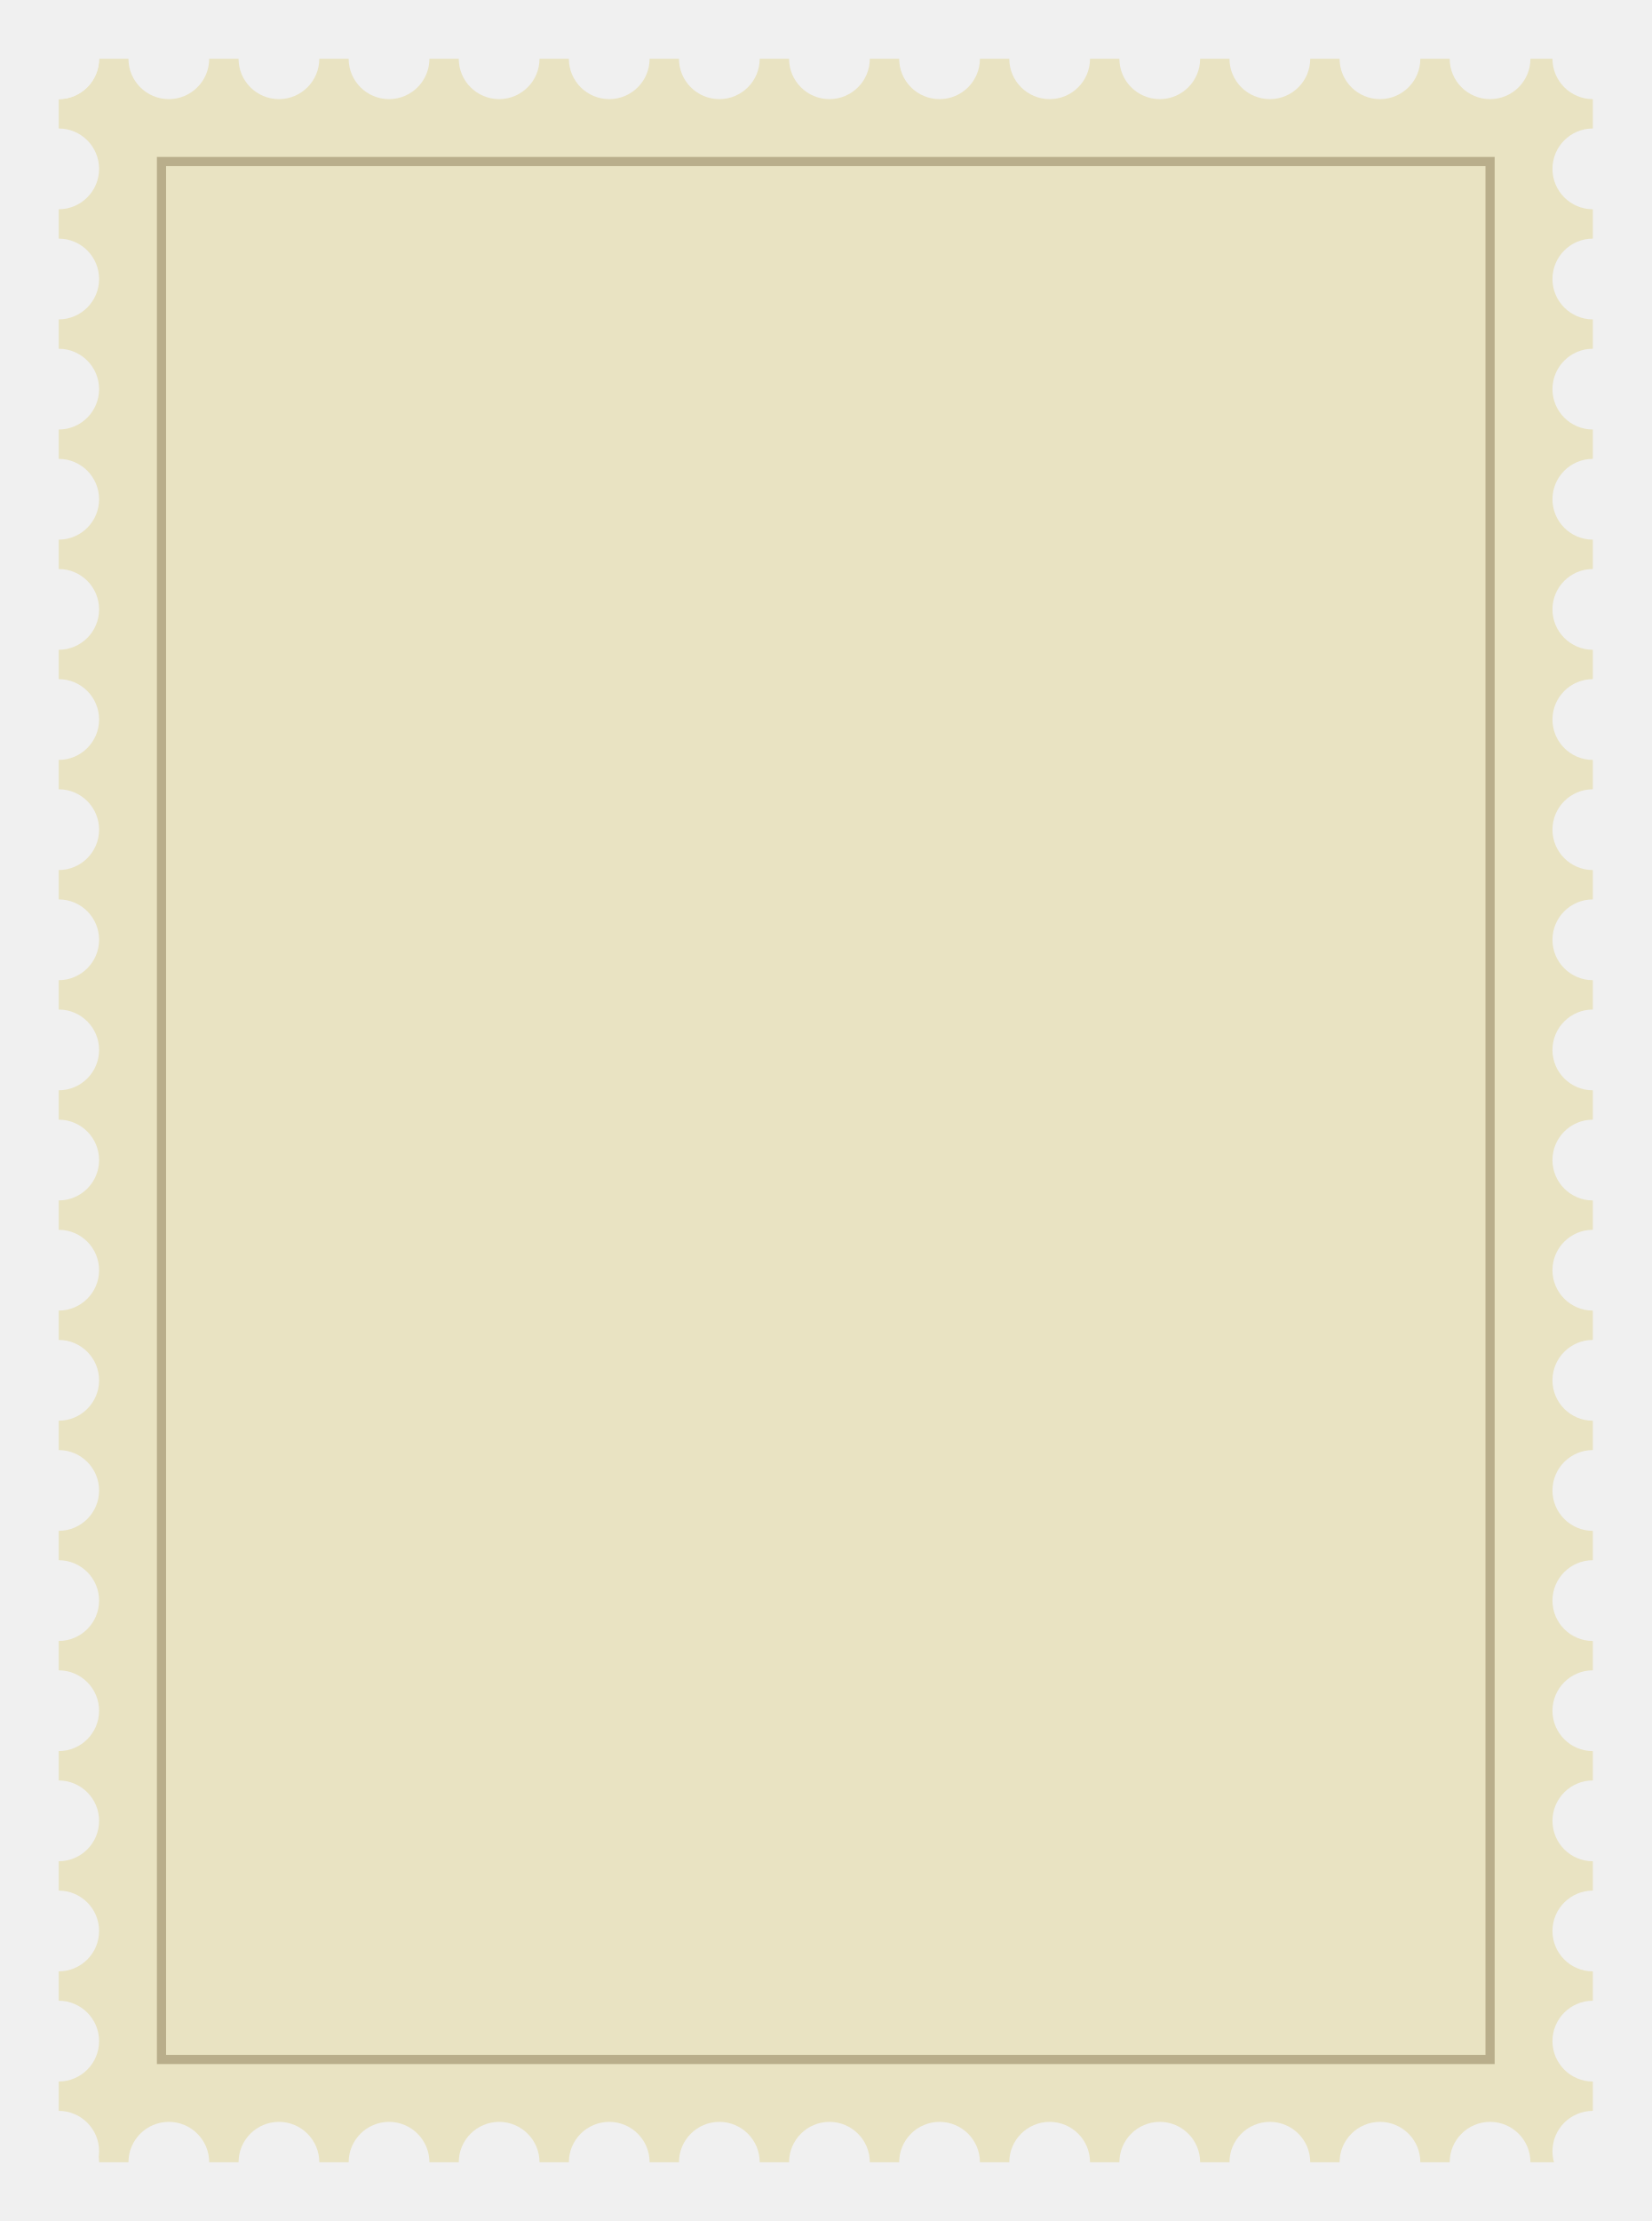
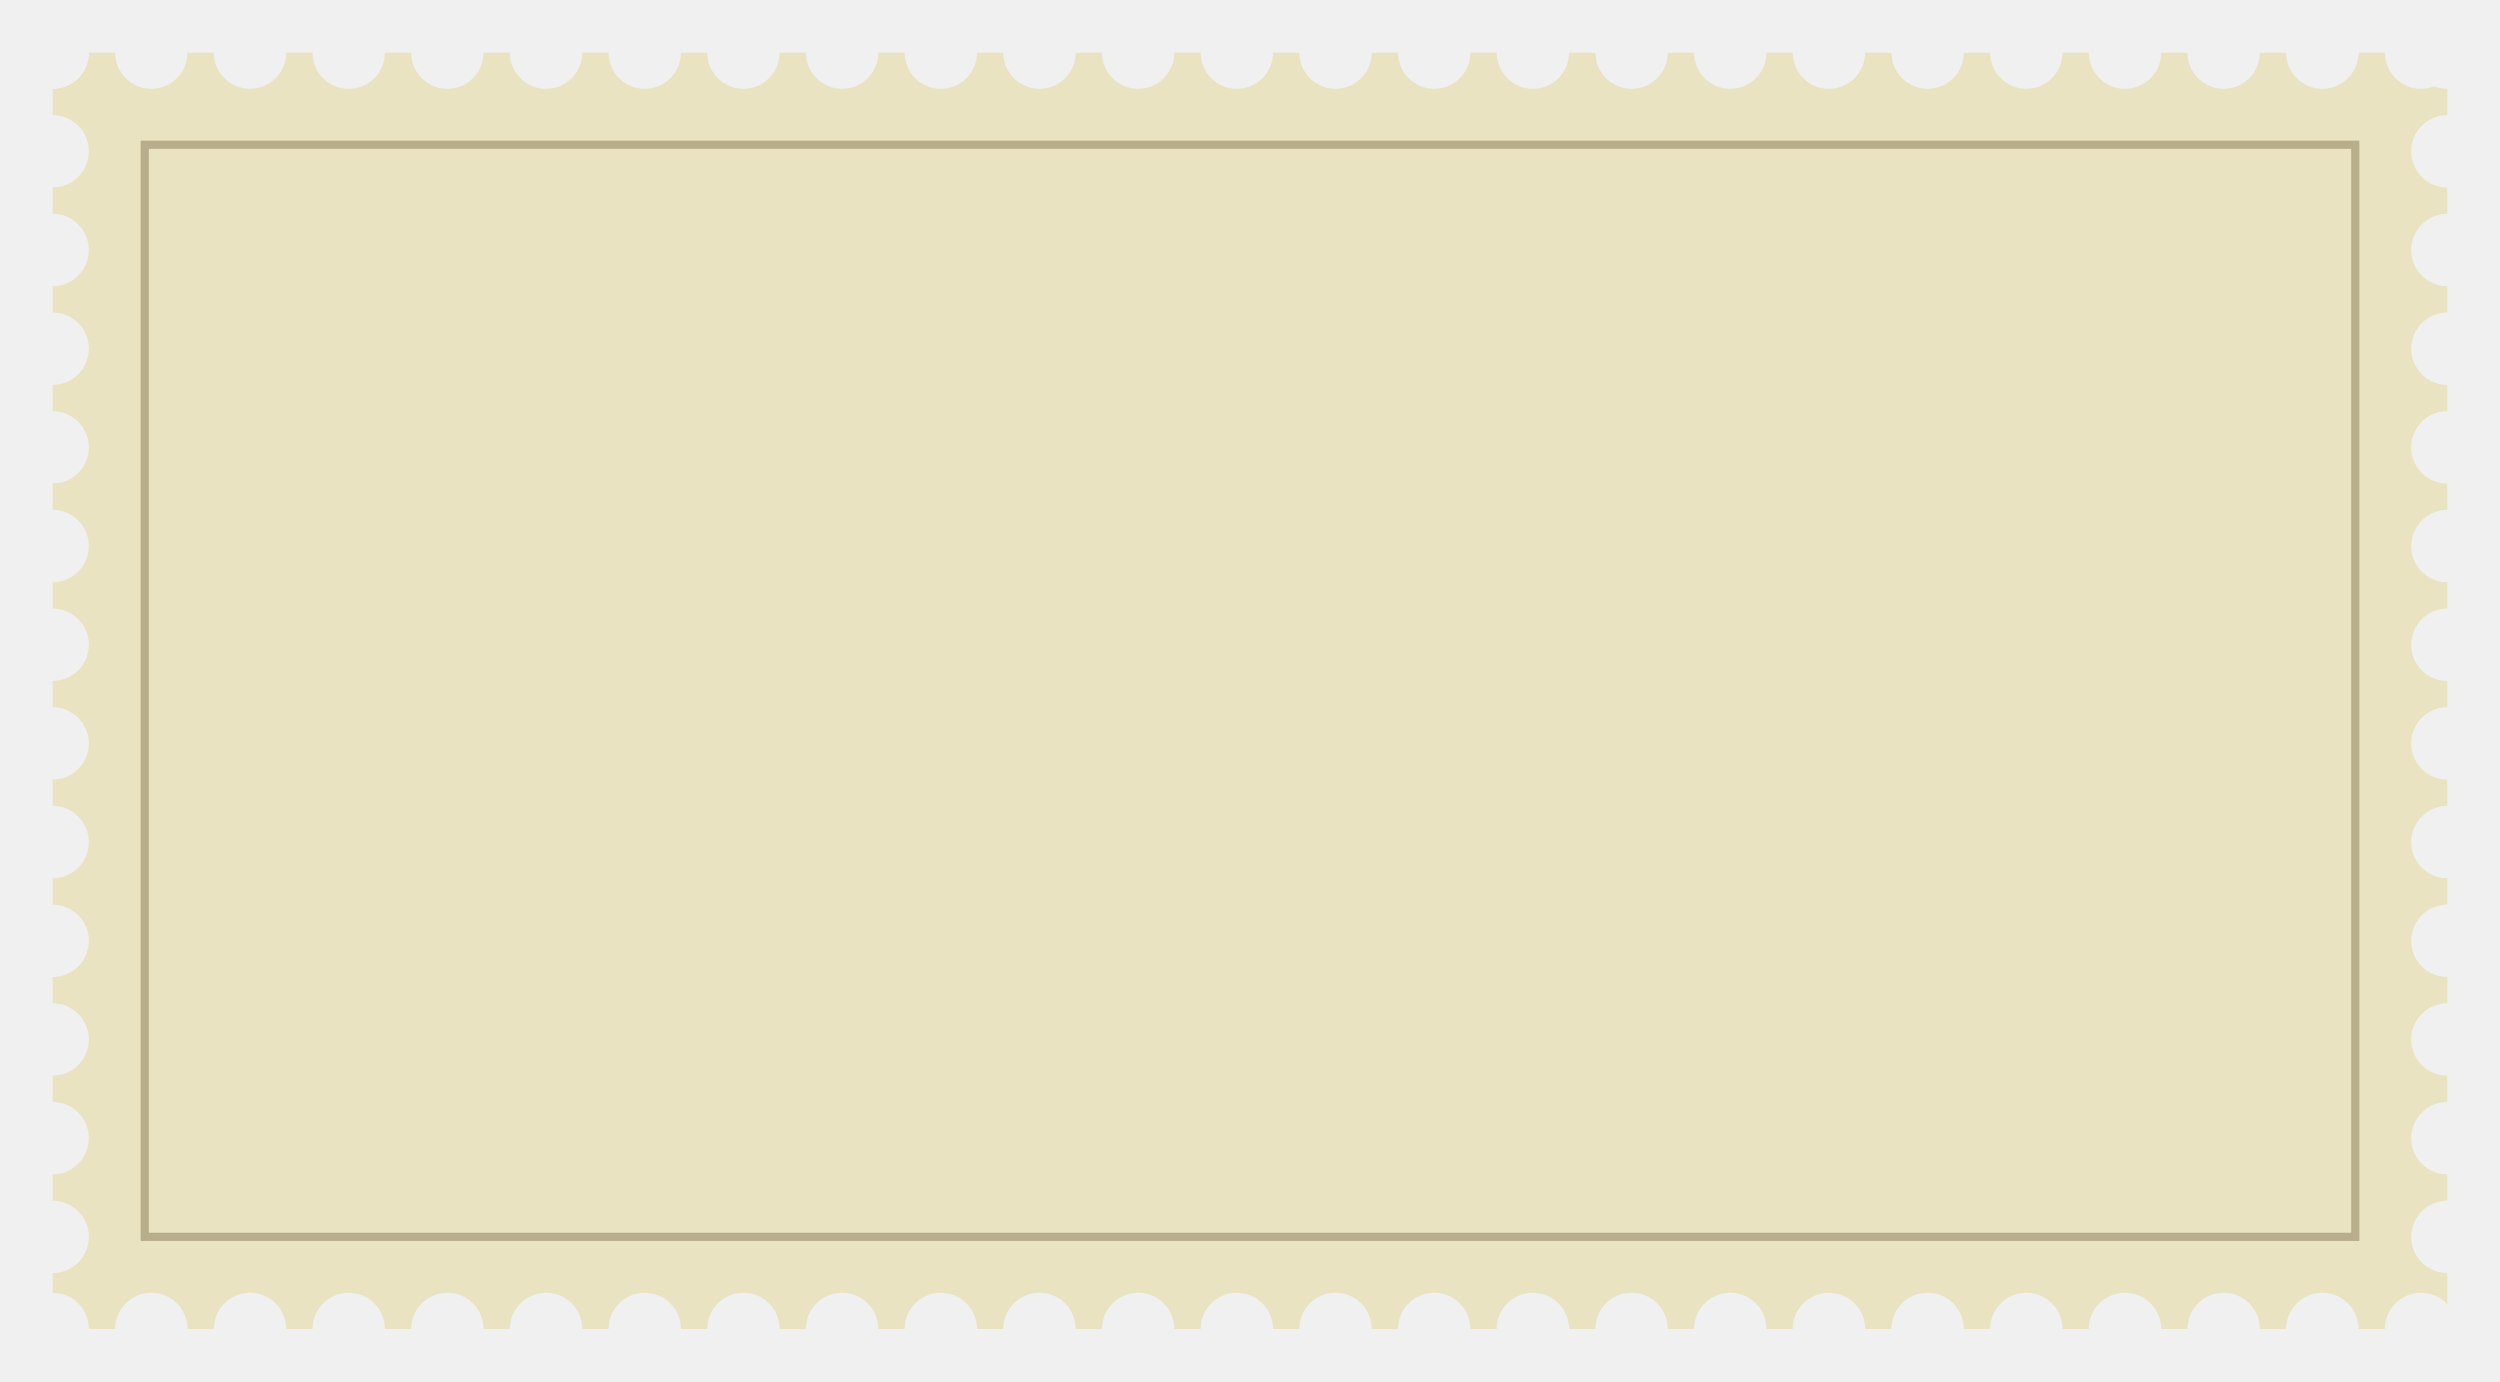
- <svg xmlns="http://www.w3.org/2000/svg" width="450" height="605" viewBox="0 0 450 605">
+ <svg xmlns="http://www.w3.org/2000/svg" width="760" height="420" viewBox="0 0 760 420">
  <defs>
    <mask id="perf">
-       <rect width="450" height="605" fill="white" />
+       <rect width="760" height="420" fill="white" />
      <circle cx="16" cy="16" r="11" fill="black" />
-       <circle cx="434" cy="16" r="11" fill="black" />
+       <circle cx="744" cy="16" r="11" fill="black" />
      <circle cx="16" cy="46" r="11" fill="black" />
-       <circle cx="434" cy="46" r="11" fill="black" />
+       <circle cx="744" cy="46" r="11" fill="black" />
      <circle cx="16" cy="76" r="11" fill="black" />
-       <circle cx="434" cy="76" r="11" fill="black" />
+       <circle cx="744" cy="76" r="11" fill="black" />
      <circle cx="16" cy="106" r="11" fill="black" />
-       <circle cx="434" cy="106" r="11" fill="black" />
+       <circle cx="744" cy="106" r="11" fill="black" />
      <circle cx="16" cy="136" r="11" fill="black" />
-       <circle cx="434" cy="136" r="11" fill="black" />
+       <circle cx="744" cy="136" r="11" fill="black" />
      <circle cx="16" cy="166" r="11" fill="black" />
-       <circle cx="434" cy="166" r="11" fill="black" />
+       <circle cx="744" cy="166" r="11" fill="black" />
      <circle cx="16" cy="196" r="11" fill="black" />
-       <circle cx="434" cy="196" r="11" fill="black" />
+       <circle cx="744" cy="196" r="11" fill="black" />
      <circle cx="16" cy="226" r="11" fill="black" />
-       <circle cx="434" cy="226" r="11" fill="black" />
+       <circle cx="744" cy="226" r="11" fill="black" />
      <circle cx="16" cy="256" r="11" fill="black" />
-       <circle cx="434" cy="256" r="11" fill="black" />
+       <circle cx="744" cy="256" r="11" fill="black" />
      <circle cx="16" cy="286" r="11" fill="black" />
-       <circle cx="434" cy="286" r="11" fill="black" />
+       <circle cx="744" cy="286" r="11" fill="black" />
      <circle cx="16" cy="316" r="11" fill="black" />
-       <circle cx="434" cy="316" r="11" fill="black" />
+       <circle cx="744" cy="316" r="11" fill="black" />
      <circle cx="16" cy="346" r="11" fill="black" />
-       <circle cx="434" cy="346" r="11" fill="black" />
+       <circle cx="744" cy="346" r="11" fill="black" />
      <circle cx="16" cy="376" r="11" fill="black" />
-       <circle cx="434" cy="376" r="11" fill="black" />
-       <circle cx="16" cy="406" r="11" fill="black" />
-       <circle cx="434" cy="406" r="11" fill="black" />
-       <circle cx="16" cy="436" r="11" fill="black" />
-       <circle cx="434" cy="436" r="11" fill="black" />
-       <circle cx="16" cy="466" r="11" fill="black" />
-       <circle cx="434" cy="466" r="11" fill="black" />
-       <circle cx="16" cy="496" r="11" fill="black" />
-       <circle cx="434" cy="496" r="11" fill="black" />
-       <circle cx="16" cy="526" r="11" fill="black" />
-       <circle cx="434" cy="526" r="11" fill="black" />
-       <circle cx="16" cy="556" r="11" fill="black" />
-       <circle cx="434" cy="556" r="11" fill="black" />
-       <circle cx="16" cy="586" r="11" fill="black" />
-       <circle cx="434" cy="586" r="11" fill="black" />
+       <circle cx="744" cy="376" r="11" fill="black" />
      <circle cx="16" cy="16" r="11" fill="black" />
-       <circle cx="16" cy="589" r="11" fill="black" />
+       <circle cx="16" cy="404" r="11" fill="black" />
      <circle cx="46" cy="16" r="11" fill="black" />
-       <circle cx="46" cy="589" r="11" fill="black" />
+       <circle cx="46" cy="404" r="11" fill="black" />
      <circle cx="76" cy="16" r="11" fill="black" />
-       <circle cx="76" cy="589" r="11" fill="black" />
+       <circle cx="76" cy="404" r="11" fill="black" />
      <circle cx="106" cy="16" r="11" fill="black" />
-       <circle cx="106" cy="589" r="11" fill="black" />
+       <circle cx="106" cy="404" r="11" fill="black" />
      <circle cx="136" cy="16" r="11" fill="black" />
-       <circle cx="136" cy="589" r="11" fill="black" />
+       <circle cx="136" cy="404" r="11" fill="black" />
      <circle cx="166" cy="16" r="11" fill="black" />
-       <circle cx="166" cy="589" r="11" fill="black" />
+       <circle cx="166" cy="404" r="11" fill="black" />
      <circle cx="196" cy="16" r="11" fill="black" />
-       <circle cx="196" cy="589" r="11" fill="black" />
+       <circle cx="196" cy="404" r="11" fill="black" />
      <circle cx="226" cy="16" r="11" fill="black" />
-       <circle cx="226" cy="589" r="11" fill="black" />
+       <circle cx="226" cy="404" r="11" fill="black" />
      <circle cx="256" cy="16" r="11" fill="black" />
-       <circle cx="256" cy="589" r="11" fill="black" />
+       <circle cx="256" cy="404" r="11" fill="black" />
      <circle cx="286" cy="16" r="11" fill="black" />
-       <circle cx="286" cy="589" r="11" fill="black" />
+       <circle cx="286" cy="404" r="11" fill="black" />
      <circle cx="316" cy="16" r="11" fill="black" />
-       <circle cx="316" cy="589" r="11" fill="black" />
+       <circle cx="316" cy="404" r="11" fill="black" />
      <circle cx="346" cy="16" r="11" fill="black" />
-       <circle cx="346" cy="589" r="11" fill="black" />
+       <circle cx="346" cy="404" r="11" fill="black" />
      <circle cx="376" cy="16" r="11" fill="black" />
-       <circle cx="376" cy="589" r="11" fill="black" />
+       <circle cx="376" cy="404" r="11" fill="black" />
      <circle cx="406" cy="16" r="11" fill="black" />
-       <circle cx="406" cy="589" r="11" fill="black" />
+       <circle cx="406" cy="404" r="11" fill="black" />
+       <circle cx="436" cy="16" r="11" fill="black" />
+       <circle cx="436" cy="404" r="11" fill="black" />
+       <circle cx="466" cy="16" r="11" fill="black" />
+       <circle cx="466" cy="404" r="11" fill="black" />
+       <circle cx="496" cy="16" r="11" fill="black" />
+       <circle cx="496" cy="404" r="11" fill="black" />
+       <circle cx="526" cy="16" r="11" fill="black" />
+       <circle cx="526" cy="404" r="11" fill="black" />
+       <circle cx="556" cy="16" r="11" fill="black" />
+       <circle cx="556" cy="404" r="11" fill="black" />
+       <circle cx="586" cy="16" r="11" fill="black" />
+       <circle cx="586" cy="404" r="11" fill="black" />
+       <circle cx="616" cy="16" r="11" fill="black" />
+       <circle cx="616" cy="404" r="11" fill="black" />
+       <circle cx="646" cy="16" r="11" fill="black" />
+       <circle cx="646" cy="404" r="11" fill="black" />
+       <circle cx="676" cy="16" r="11" fill="black" />
+       <circle cx="676" cy="404" r="11" fill="black" />
+       <circle cx="706" cy="16" r="11" fill="black" />
+       <circle cx="706" cy="404" r="11" fill="black" />
+       <circle cx="736" cy="16" r="11" fill="black" />
+       <circle cx="736" cy="404" r="11" fill="black" />
    </mask>
  </defs>
-   <rect x="16" y="16" width="418" height="573" fill="#E9E3C2" mask="url(#perf)" />
-   <rect x="44" y="44" width="362" height="517" fill="none" stroke="#B9AE8B" stroke-width="2.5" />
+   <rect x="16" y="16" width="728" height="388" fill="#E9E3C2" mask="url(#perf)" />
+   <rect x="44" y="44" width="672" height="332" fill="none" stroke="#B9AE8B" stroke-width="2.5" />
</svg>
